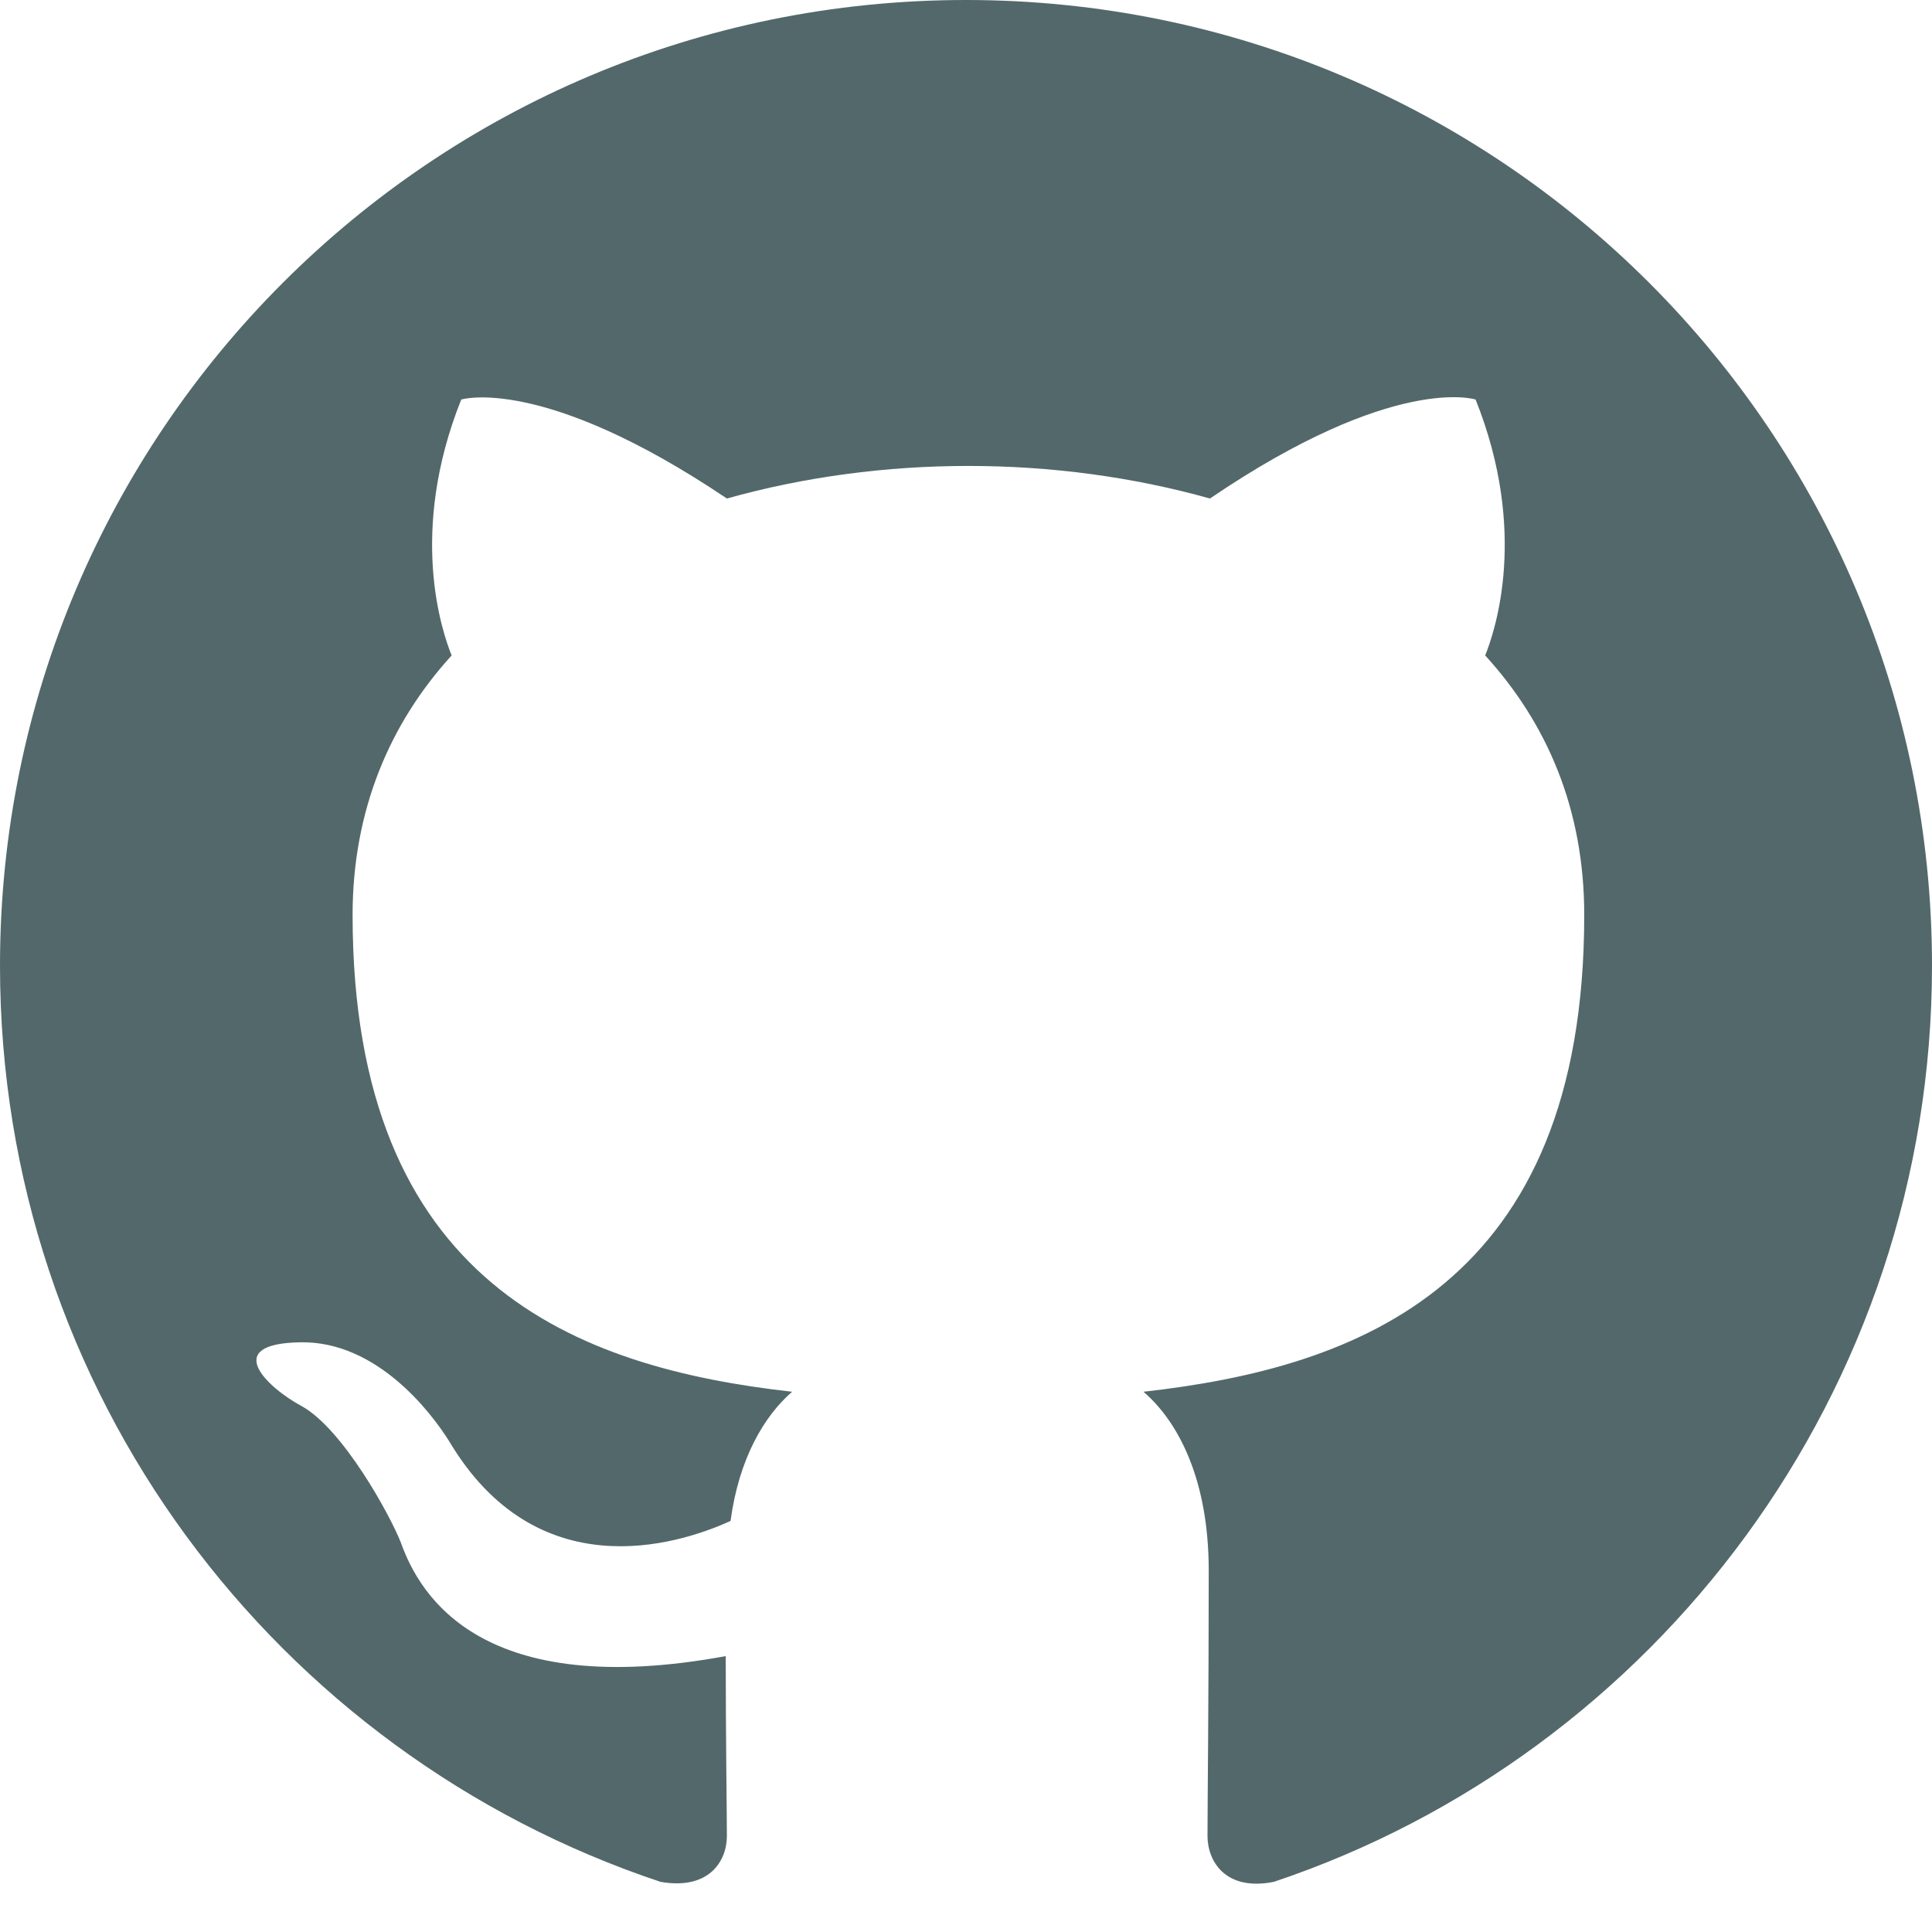
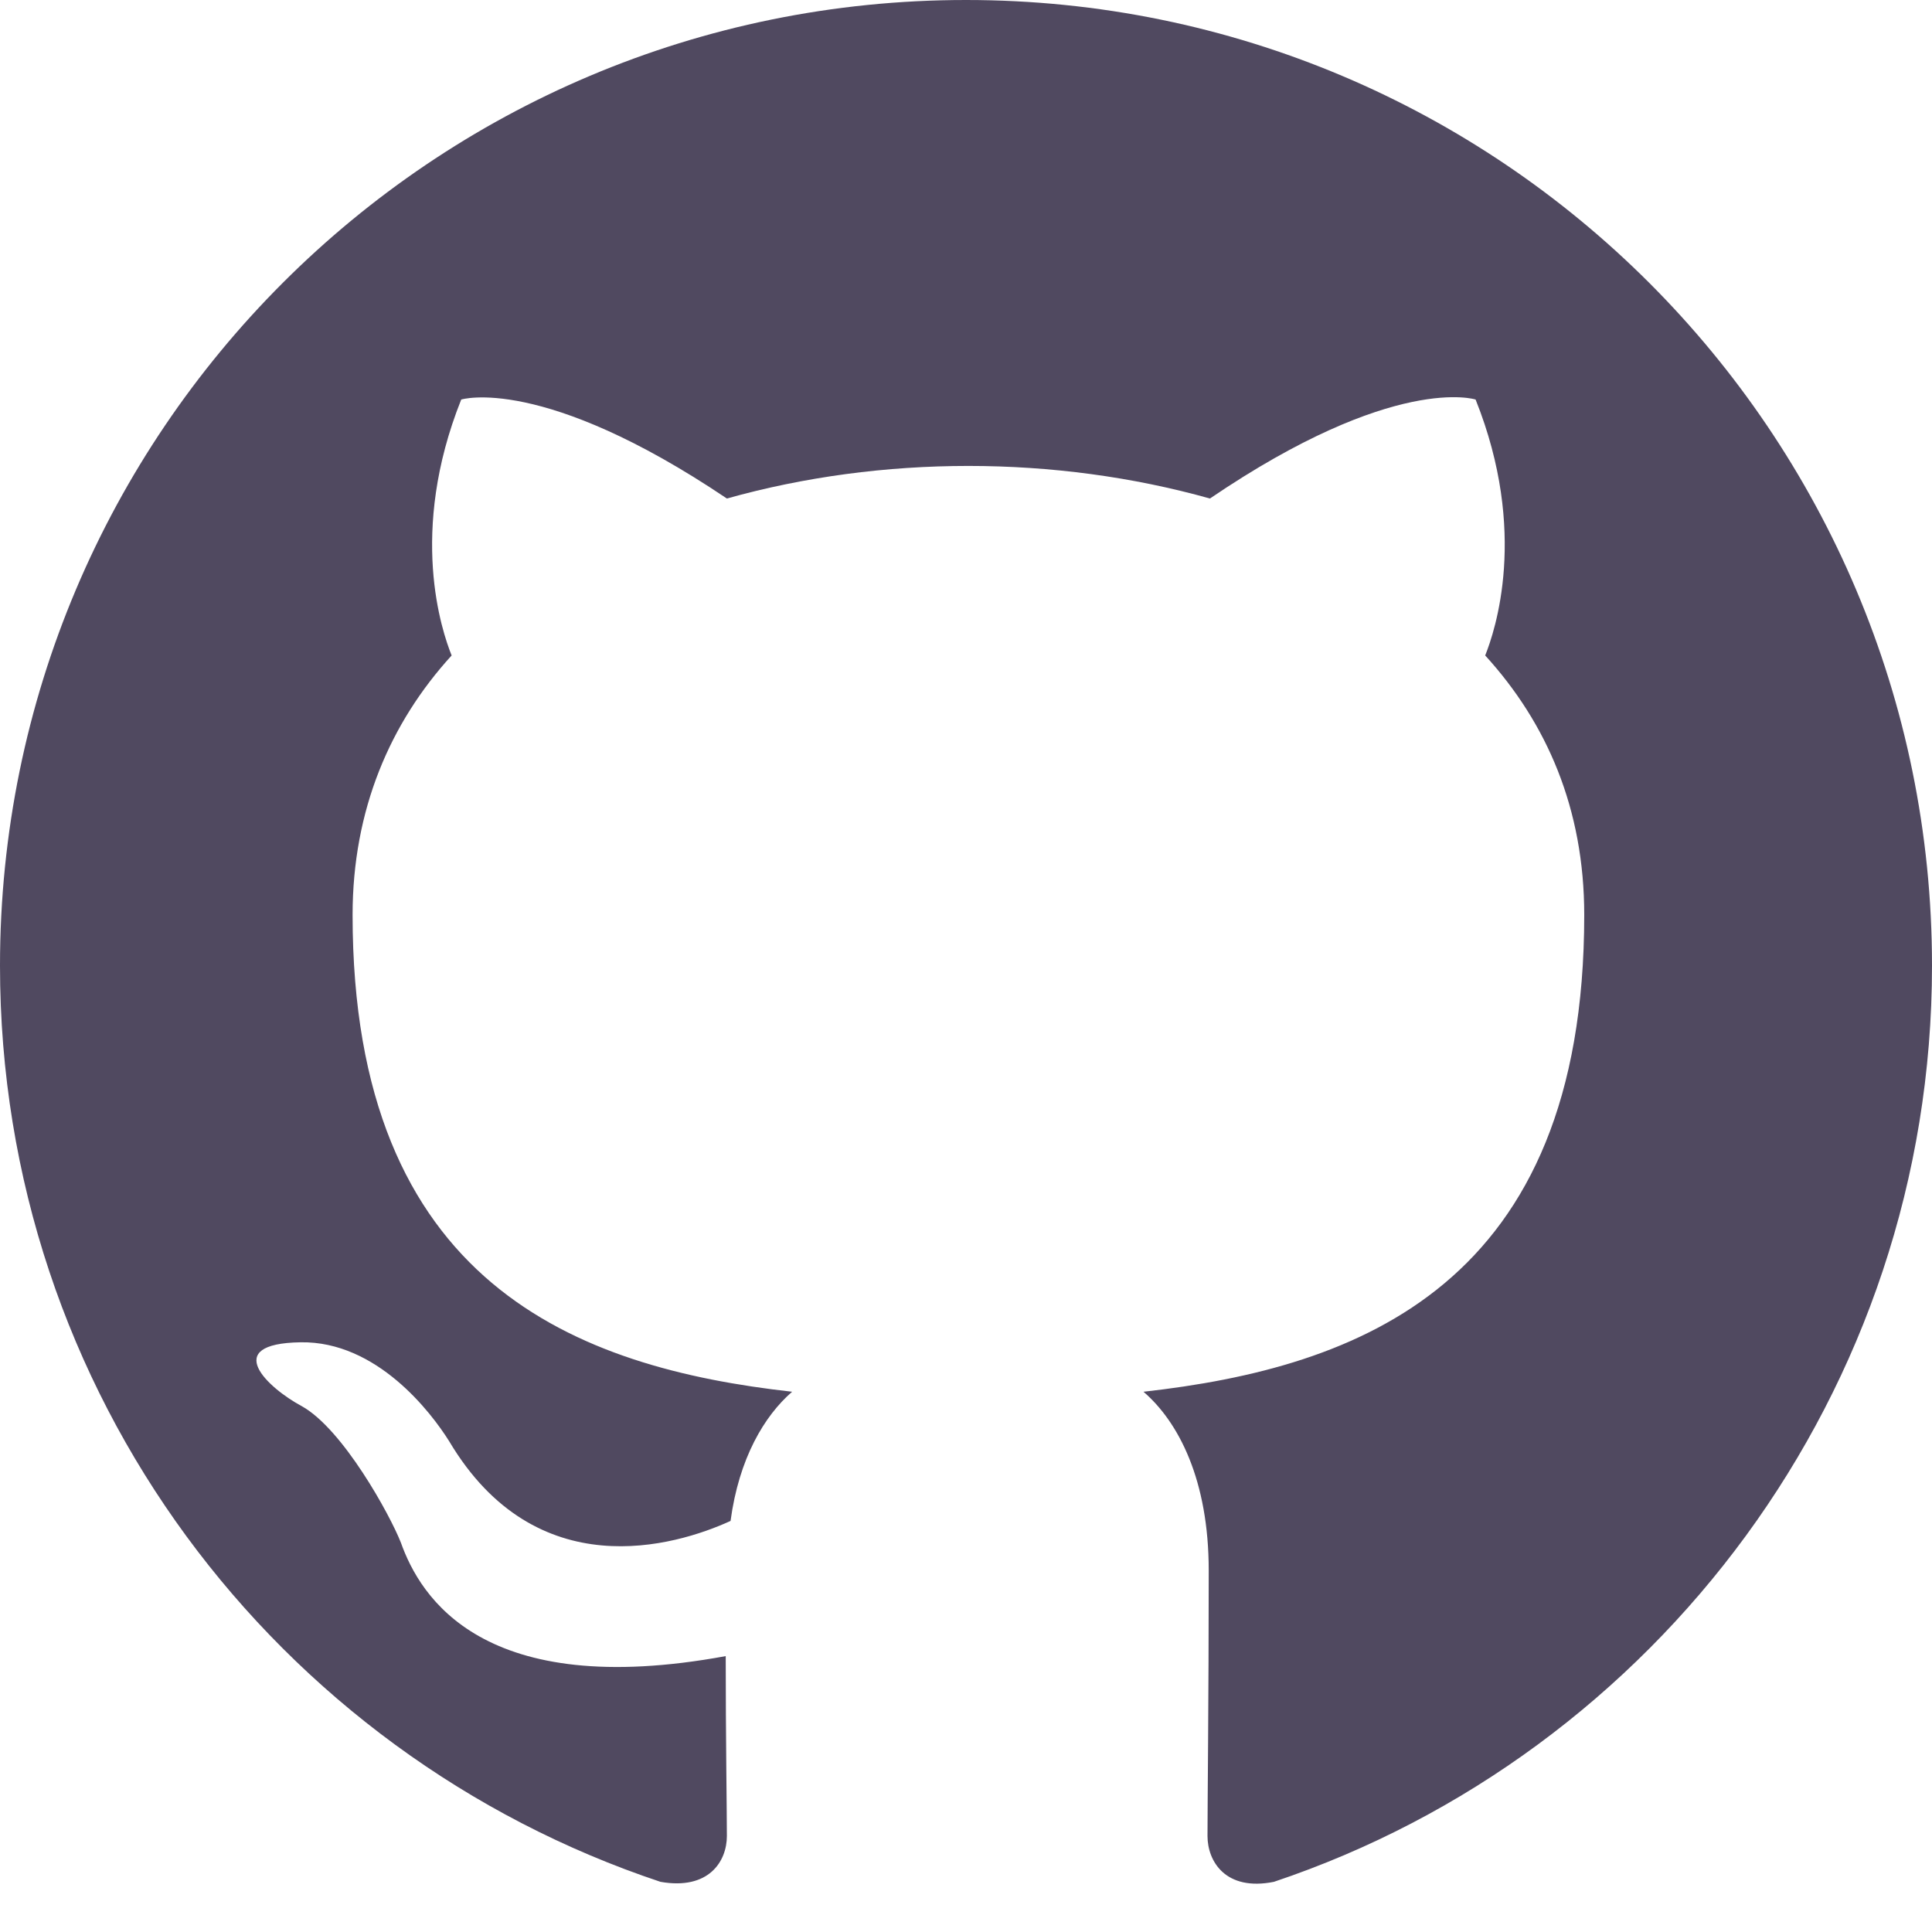
<svg xmlns="http://www.w3.org/2000/svg" width="30" height="30" viewBox="0 0 30 30" fill="none">
-   <path fill-rule="evenodd" clip-rule="evenodd" d="M15 0C6.713 0 0 6.71 0 14.995C0 21.63 4.294 27.235 10.256 29.221C11.006 29.353 11.287 28.903 11.287 28.509C11.287 28.153 11.269 26.972 11.269 25.716C7.5 26.41 6.525 24.798 6.225 23.954C6.056 23.523 5.325 22.192 4.688 21.836C4.162 21.555 3.413 20.862 4.669 20.843C5.85 20.824 6.694 21.93 6.975 22.38C8.325 24.648 10.481 24.011 11.344 23.617C11.475 22.642 11.869 21.986 12.3 21.611C8.963 21.237 5.475 19.943 5.475 14.208C5.475 12.577 6.056 11.227 7.013 10.178C6.862 9.803 6.338 8.266 7.162 6.204C7.162 6.204 8.419 5.811 11.287 7.741C12.488 7.404 13.762 7.235 15.037 7.235C16.312 7.235 17.587 7.404 18.788 7.741C21.656 5.792 22.913 6.204 22.913 6.204C23.738 8.266 23.212 9.803 23.062 10.178C24.019 11.227 24.6 12.558 24.6 14.208C24.6 19.962 21.094 21.237 17.756 21.611C18.3 22.08 18.769 22.98 18.769 24.386C18.769 26.391 18.75 28.003 18.75 28.509C18.75 28.903 19.031 29.371 19.781 29.221C25.706 27.235 30 21.611 30 14.995C30 6.71 23.288 0 15 0Z" fill="#53686A" />
+   <path fill-rule="evenodd" clip-rule="evenodd" d="M15 0C6.713 0 0 6.71 0 14.995C0 21.63 4.294 27.235 10.256 29.221C11.006 29.353 11.287 28.903 11.287 28.509C11.287 28.153 11.269 26.972 11.269 25.716C7.5 26.41 6.525 24.798 6.225 23.954C6.056 23.523 5.325 22.192 4.688 21.836C4.162 21.555 3.413 20.862 4.669 20.843C5.85 20.824 6.694 21.93 6.975 22.38C8.325 24.648 10.481 24.011 11.344 23.617C11.475 22.642 11.869 21.986 12.3 21.611C8.963 21.237 5.475 19.943 5.475 14.208C5.475 12.577 6.056 11.227 7.013 10.178C6.862 9.803 6.338 8.266 7.162 6.204C7.162 6.204 8.419 5.811 11.287 7.741C12.488 7.404 13.762 7.235 15.037 7.235C16.312 7.235 17.587 7.404 18.788 7.741C21.656 5.792 22.913 6.204 22.913 6.204C23.738 8.266 23.212 9.803 23.062 10.178C24.019 11.227 24.6 12.558 24.6 14.208C24.6 19.962 21.094 21.237 17.756 21.611C18.3 22.08 18.769 22.98 18.769 24.386C18.769 26.391 18.75 28.003 18.75 28.509C18.75 28.903 19.031 29.371 19.781 29.221C25.706 27.235 30 21.611 30 14.995C30 6.71 23.288 0 15 0Z" fill="#504960" />
</svg>
